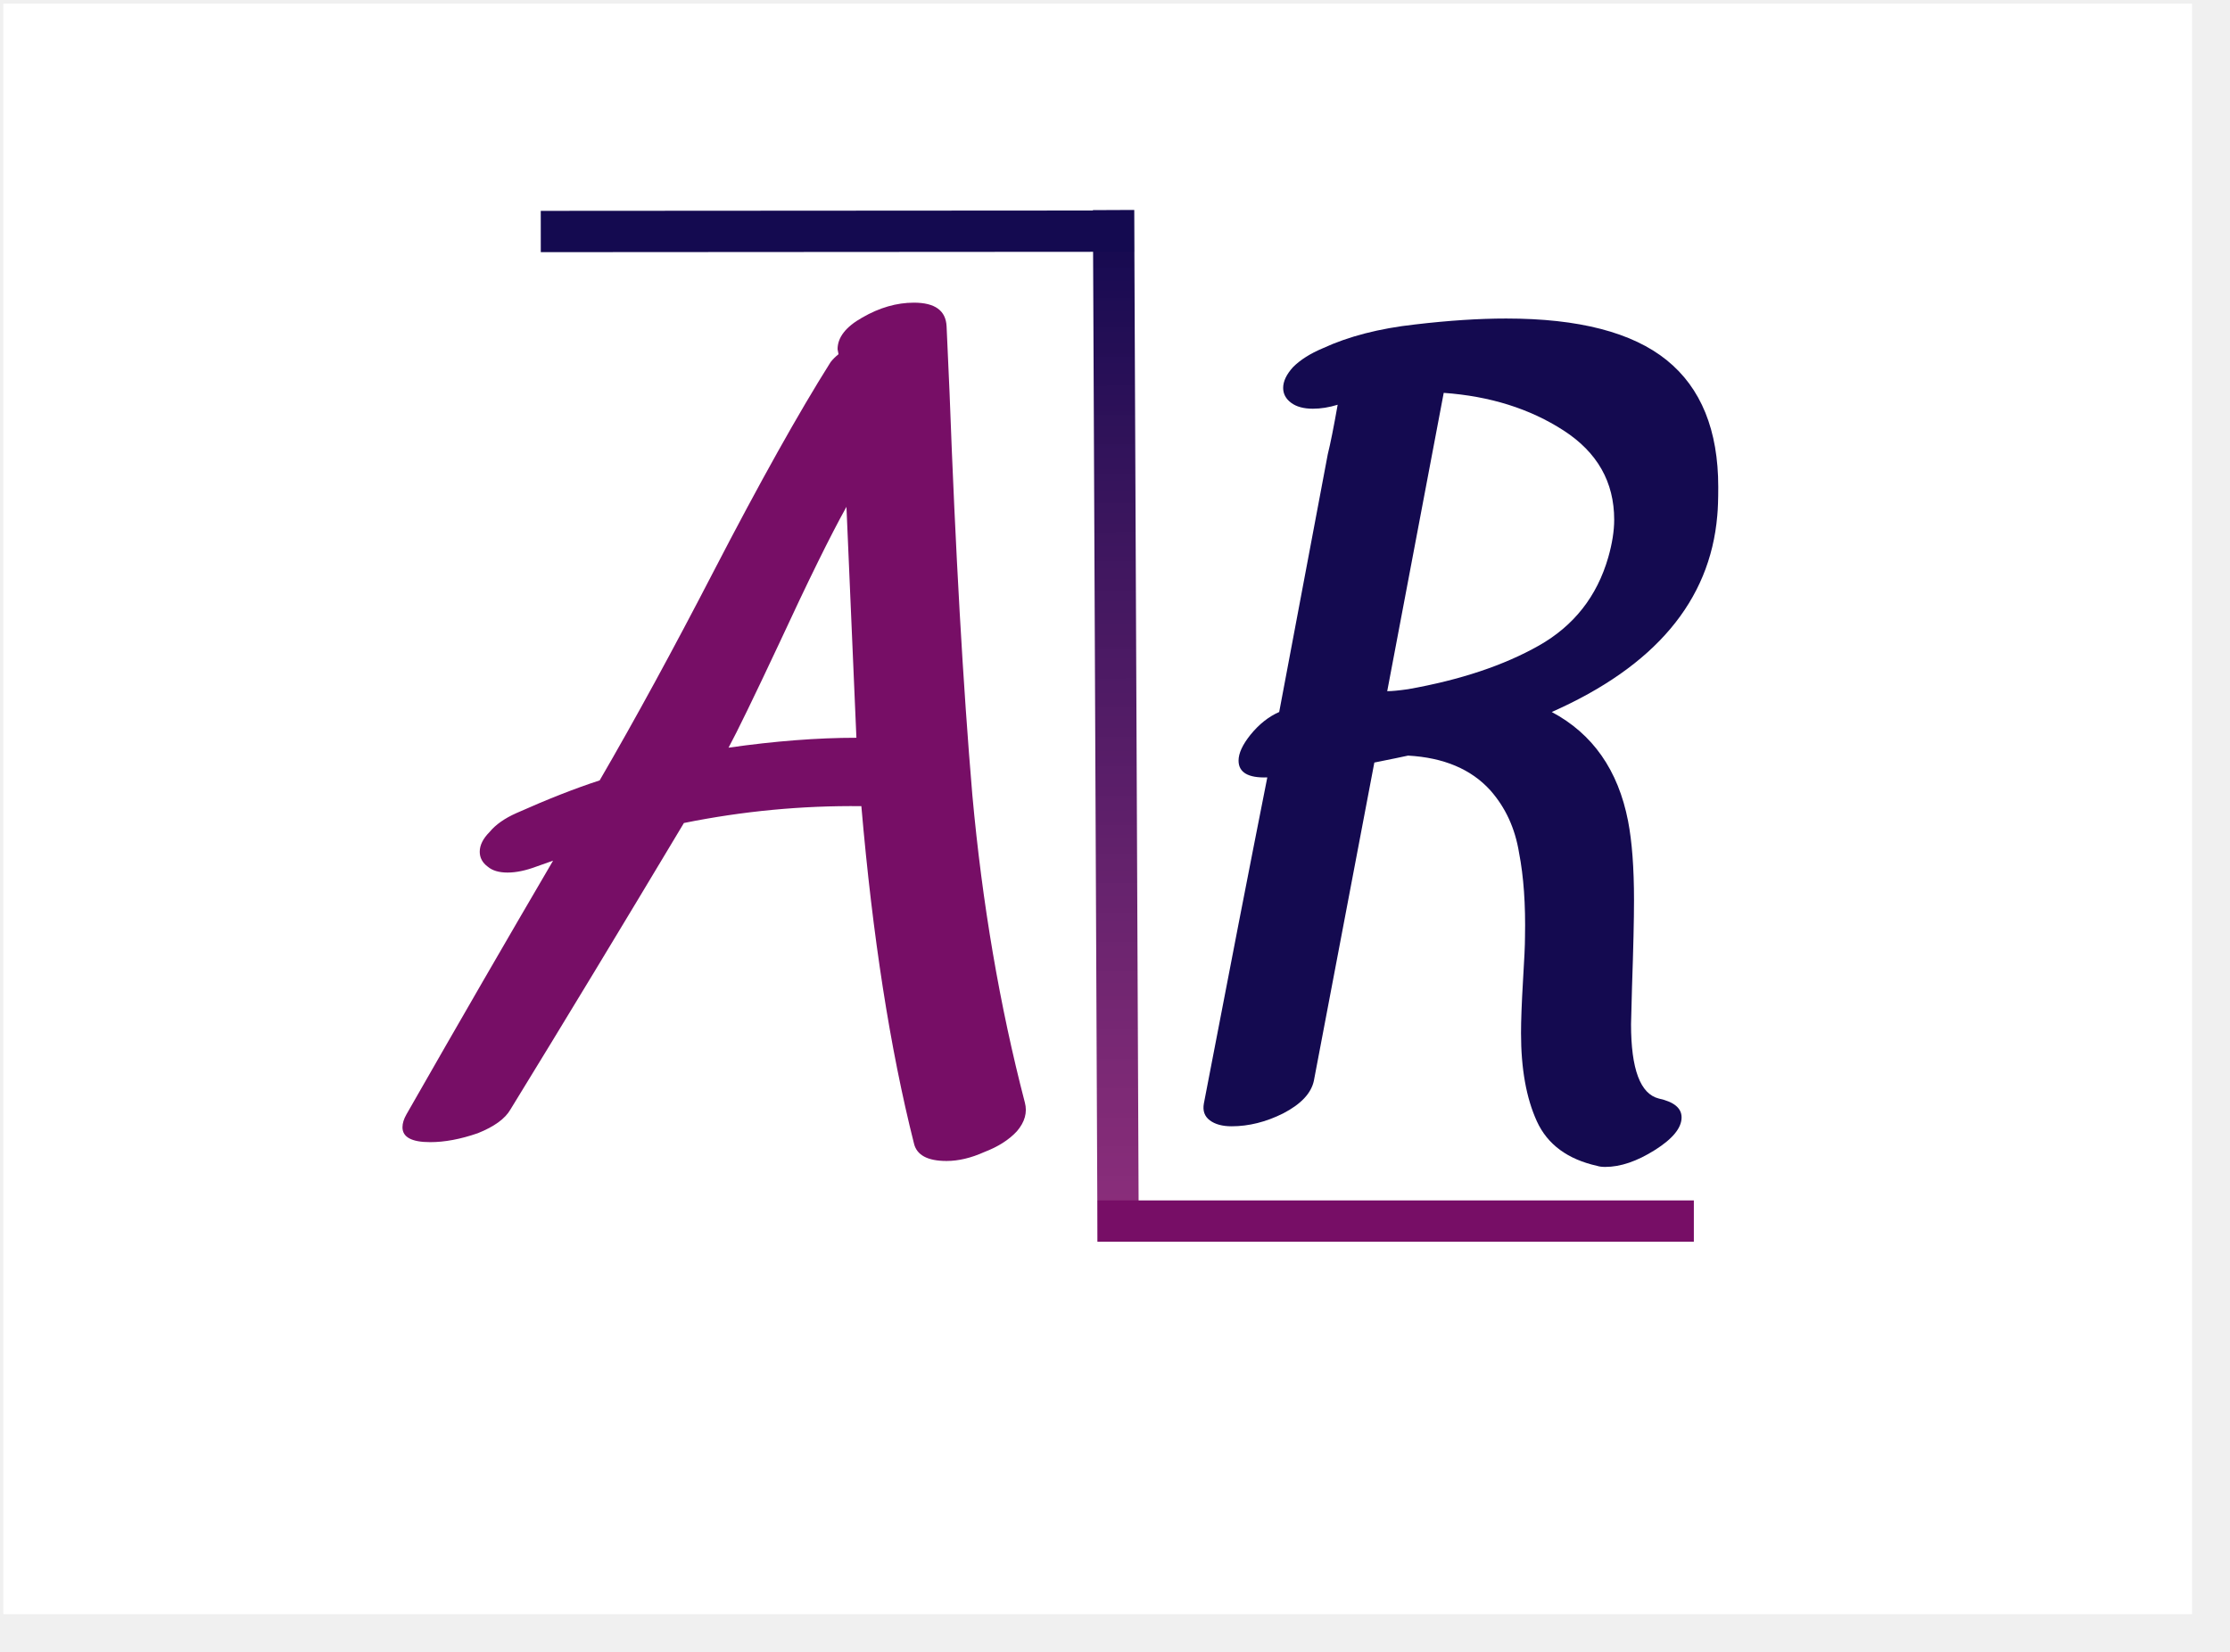
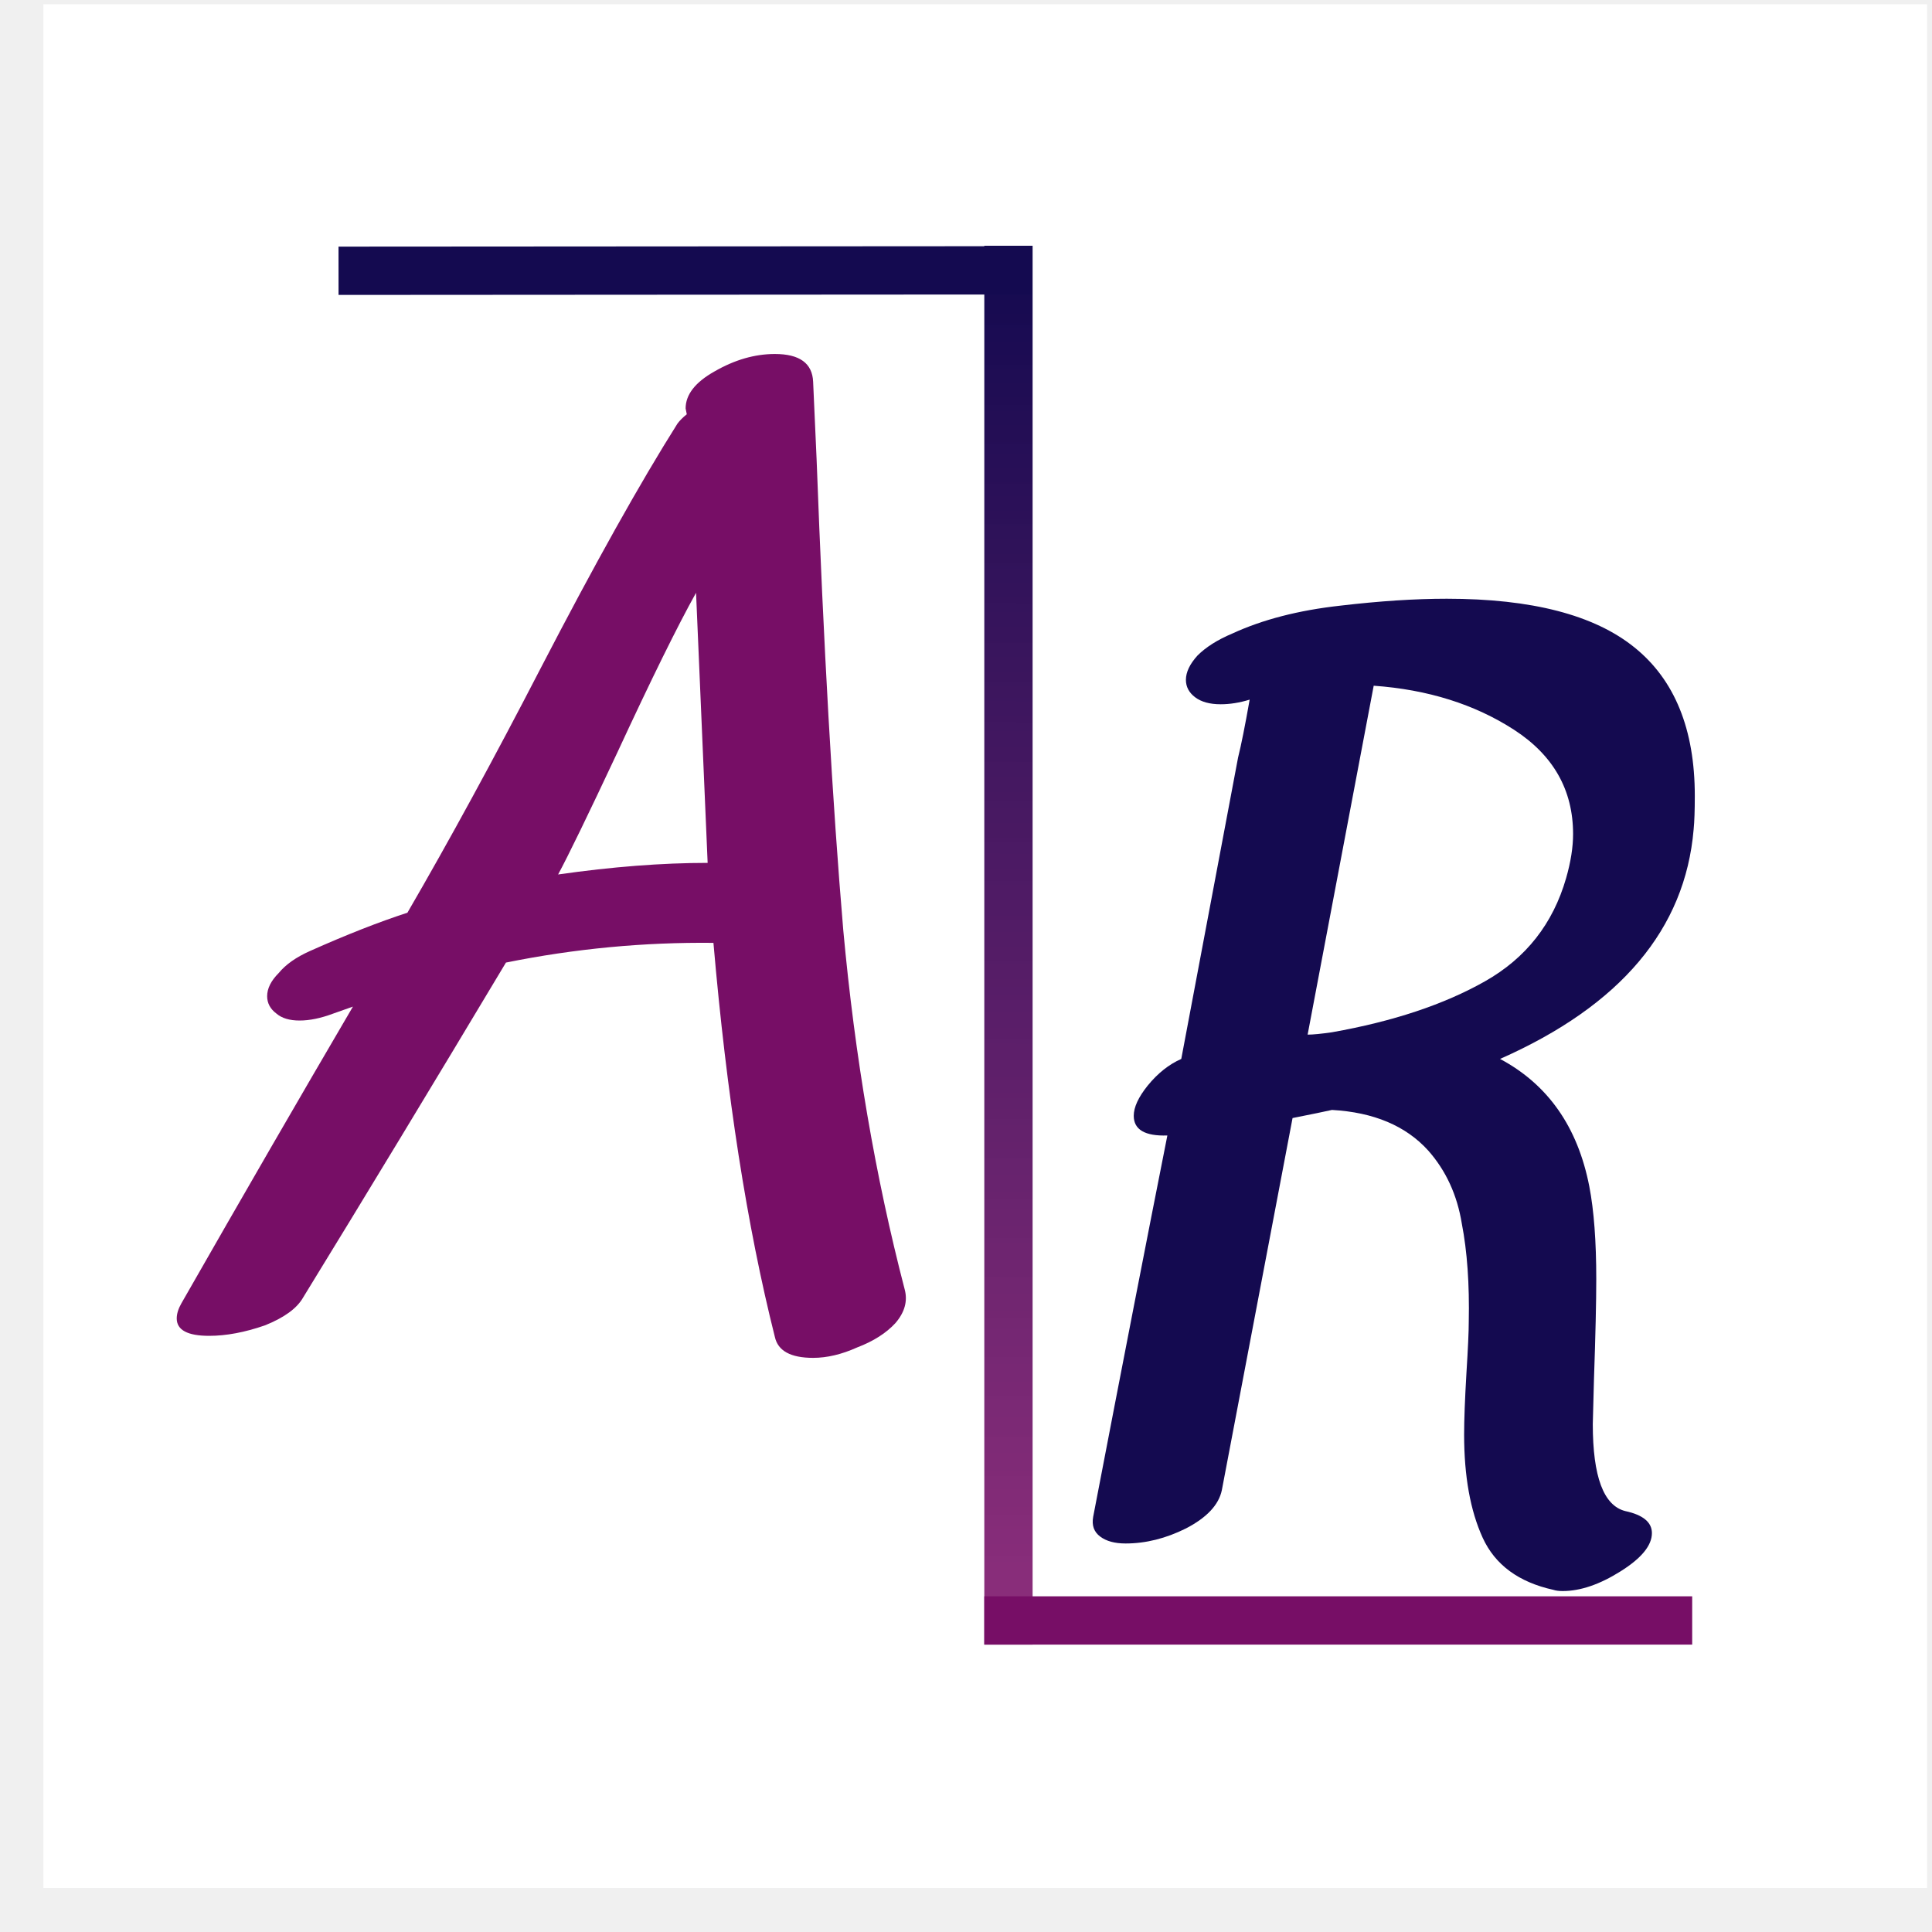
- <svg xmlns="http://www.w3.org/2000/svg" width="54" height="40" viewBox="0 0 54 40" fill="none">
-   <rect x="0.081" y="0.088" width="53" height="39" fill="white" />
-   <path d="M17.642 18.105C18.762 17.945 19.794 17.865 20.738 17.865L20.497 12.273C20.113 12.961 19.57 14.065 18.866 15.585C18.258 16.881 17.849 17.721 17.642 18.105ZM24.817 26.697C24.881 26.937 24.817 27.169 24.625 27.393C24.433 27.601 24.169 27.769 23.834 27.897C23.514 28.041 23.209 28.113 22.922 28.113C22.457 28.113 22.194 27.969 22.13 27.681C21.553 25.393 21.13 22.673 20.858 19.521C19.418 19.505 17.985 19.641 16.561 19.929C15.057 22.441 13.658 24.753 12.361 26.865C12.233 27.089 11.97 27.281 11.569 27.441C11.153 27.585 10.77 27.657 10.418 27.657C9.97 27.657 9.746 27.537 9.746 27.297C9.746 27.201 9.778 27.097 9.842 26.985C11.121 24.745 12.306 22.697 13.393 20.841L12.986 20.985C12.729 21.081 12.498 21.129 12.29 21.129C12.082 21.129 11.921 21.081 11.809 20.985C11.681 20.889 11.617 20.769 11.617 20.625C11.617 20.465 11.697 20.305 11.857 20.145C12.002 19.969 12.217 19.817 12.505 19.689C13.258 19.353 13.93 19.089 14.521 18.897C15.386 17.409 16.305 15.721 17.282 13.833C18.401 11.673 19.346 9.985 20.113 8.769C20.162 8.705 20.226 8.641 20.305 8.577L20.282 8.457C20.282 8.169 20.482 7.913 20.881 7.689C21.297 7.449 21.713 7.329 22.13 7.329C22.642 7.329 22.905 7.521 22.922 7.905L22.994 9.513C23.137 13.369 23.322 16.617 23.546 19.257C23.785 21.881 24.209 24.361 24.817 26.697Z" fill="#770E66" />
-   <path d="M41.584 12.489C41.408 14.553 40.072 16.137 37.576 17.241C38.568 17.769 39.184 18.649 39.424 19.881C39.52 20.377 39.568 21.017 39.568 21.801C39.568 22.265 39.552 22.961 39.52 23.889L39.496 24.801C39.496 25.889 39.72 26.489 40.168 26.601C40.536 26.681 40.72 26.833 40.72 27.057C40.72 27.313 40.504 27.577 40.072 27.849C39.64 28.121 39.24 28.257 38.872 28.257C38.792 28.257 38.728 28.249 38.68 28.233C37.96 28.073 37.472 27.713 37.216 27.153C36.96 26.593 36.832 25.881 36.832 25.017C36.832 24.713 36.848 24.289 36.88 23.745C36.912 23.233 36.928 22.881 36.928 22.689C36.944 21.905 36.896 21.225 36.784 20.649C36.688 20.057 36.456 19.553 36.088 19.137C35.624 18.625 34.96 18.345 34.096 18.297C33.952 18.329 33.68 18.385 33.28 18.465L31.816 26.169C31.752 26.473 31.504 26.737 31.072 26.961C30.656 27.169 30.24 27.273 29.824 27.273C29.6 27.273 29.424 27.225 29.296 27.129C29.168 27.033 29.12 26.897 29.152 26.721C29.76 23.553 30.272 20.921 30.688 18.825C30.224 18.841 29.992 18.705 29.992 18.417C29.992 18.241 30.088 18.033 30.28 17.793C30.488 17.537 30.72 17.353 30.976 17.241L32.152 11.001C32.216 10.745 32.296 10.345 32.392 9.801C32.184 9.865 31.984 9.897 31.792 9.897C31.568 9.897 31.392 9.849 31.264 9.753C31.136 9.657 31.072 9.537 31.072 9.393C31.072 9.233 31.152 9.065 31.312 8.889C31.488 8.713 31.728 8.561 32.032 8.433C32.656 8.145 33.4 7.953 34.264 7.857C35.08 7.761 35.816 7.713 36.472 7.713C38.232 7.713 39.528 8.049 40.36 8.721C41.192 9.393 41.608 10.417 41.608 11.793C41.608 12.097 41.6 12.329 41.584 12.489ZM38.944 13.497C39.04 13.161 39.088 12.857 39.088 12.585C39.088 11.673 38.68 10.953 37.864 10.425C37.048 9.897 36.08 9.593 34.96 9.513L33.592 16.737C33.704 16.737 33.872 16.721 34.096 16.689C35.36 16.465 36.416 16.113 37.264 15.633C38.112 15.153 38.672 14.441 38.944 13.497Z" fill="#140A50" />
-   <line x1="26.965" y1="5.086" x2="27.076" y2="30.066" stroke="url(#paint0_linear)" />
-   <line x1="26.581" y1="29.568" x2="41.017" y2="29.568" stroke="#770E66" />
-   <line x1="13.095" y1="5.606" x2="27.457" y2="5.597" stroke="#140A50" />
+ <svg xmlns="http://www.w3.org/2000/svg" width="40" height="40" viewBox="0 0 40 40" fill="none">
+   <rect x="0.898" y="0.088" width="39" height="39" fill="white" />
+   <path d="M11.555 18.105C12.675 17.945 13.707 17.865 14.651 17.865L14.411 12.273C14.027 12.961 13.483 14.065 12.779 15.585C12.171 16.881 11.763 17.721 11.555 18.105ZM18.731 26.697C18.795 26.937 18.731 27.169 18.539 27.393C18.347 27.601 18.083 27.769 17.747 27.897C17.427 28.041 17.123 28.113 16.835 28.113C16.371 28.113 16.107 27.969 16.043 27.681C15.467 25.393 15.043 22.673 14.771 19.521C13.331 19.505 11.899 19.641 10.475 19.929C8.971 22.441 7.571 24.753 6.275 26.865C6.147 27.089 5.883 27.281 5.483 27.441C5.067 27.585 4.683 27.657 4.331 27.657C3.883 27.657 3.659 27.537 3.659 27.297C3.659 27.201 3.691 27.097 3.755 26.985C5.035 24.745 6.219 22.697 7.307 20.841L6.899 20.985C6.643 21.081 6.411 21.129 6.203 21.129C5.995 21.129 5.835 21.081 5.723 20.985C5.595 20.889 5.531 20.769 5.531 20.625C5.531 20.465 5.611 20.305 5.771 20.145C5.915 19.969 6.131 19.817 6.419 19.689C7.171 19.353 7.843 19.089 8.435 18.897C9.299 17.409 10.219 15.721 11.195 13.833C12.315 11.673 13.259 9.985 14.027 8.769C14.075 8.705 14.139 8.641 14.219 8.577L14.195 8.457C14.195 8.169 14.395 7.913 14.795 7.689C15.211 7.449 15.627 7.329 16.043 7.329C16.555 7.329 16.819 7.521 16.835 7.905L16.907 9.513C17.051 13.369 17.235 16.617 17.459 19.257C17.699 21.881 18.123 24.361 18.731 26.697Z" fill="#770E66" />
+   <path d="M35.065 17.172C34.889 19.236 33.553 20.82 31.057 21.924C32.049 22.453 32.665 23.332 32.905 24.564C33.001 25.061 33.049 25.701 33.049 26.485C33.049 26.948 33.033 27.645 33.001 28.573L32.977 29.485C32.977 30.573 33.201 31.172 33.649 31.285C34.017 31.364 34.201 31.517 34.201 31.741C34.201 31.997 33.985 32.261 33.553 32.532C33.121 32.804 32.721 32.941 32.353 32.941C32.273 32.941 32.209 32.932 32.161 32.916C31.441 32.757 30.953 32.397 30.697 31.837C30.441 31.276 30.313 30.564 30.313 29.701C30.313 29.396 30.329 28.973 30.361 28.428C30.393 27.916 30.409 27.564 30.409 27.372C30.425 26.588 30.377 25.909 30.265 25.332C30.169 24.741 29.937 24.236 29.569 23.82C29.105 23.308 28.441 23.029 27.577 22.98C27.433 23.012 27.161 23.069 26.761 23.148L25.297 30.852C25.233 31.157 24.985 31.421 24.553 31.645C24.137 31.852 23.721 31.956 23.305 31.956C23.081 31.956 22.905 31.909 22.777 31.812C22.649 31.716 22.601 31.581 22.633 31.404C23.241 28.236 23.753 25.605 24.169 23.509C23.705 23.524 23.473 23.389 23.473 23.101C23.473 22.924 23.569 22.716 23.761 22.477C23.969 22.221 24.201 22.037 24.457 21.924L25.633 15.684C25.697 15.428 25.777 15.028 25.873 14.485C25.665 14.549 25.465 14.581 25.273 14.581C25.049 14.581 24.873 14.533 24.745 14.437C24.617 14.341 24.553 14.22 24.553 14.076C24.553 13.916 24.633 13.748 24.793 13.572C24.969 13.396 25.209 13.245 25.513 13.117C26.137 12.829 26.881 12.636 27.745 12.54C28.561 12.444 29.297 12.396 29.953 12.396C31.713 12.396 33.009 12.732 33.841 13.405C34.673 14.076 35.089 15.101 35.089 16.477C35.089 16.78 35.081 17.012 35.065 17.172ZM32.425 18.18C32.521 17.845 32.569 17.541 32.569 17.268C32.569 16.357 32.161 15.636 31.345 15.108C30.529 14.581 29.561 14.277 28.441 14.197L27.073 21.421C27.185 21.421 27.353 21.404 27.577 21.372C28.841 21.148 29.897 20.797 30.745 20.317C31.593 19.837 32.153 19.125 32.425 18.18Z" fill="#140A50" />
+   <line x1="20.879" y1="5.088" x2="20.879" y2="34.05" stroke="url(#paint0_linear)" />
+   <line x1="20.379" y1="33.55" x2="35.035" y2="33.55" stroke="#770E66" />
+   <line x1="7.009" y1="5.606" x2="21.37" y2="5.597" stroke="#140A50" />
  <defs>
-     <linearGradient id="paint0_linear" x1="26.082" y1="5.443" x2="26.161" y2="28.942" gradientUnits="userSpaceOnUse">
+     <linearGradient id="paint0_linear" x1="19.993" y1="5.498" x2="19.959" y2="32.743" gradientUnits="userSpaceOnUse">
      <stop stop-color="#140A50" />
      <stop offset="1" stop-color="#770E66" stop-opacity="0.87" />
    </linearGradient>
  </defs>
</svg>
